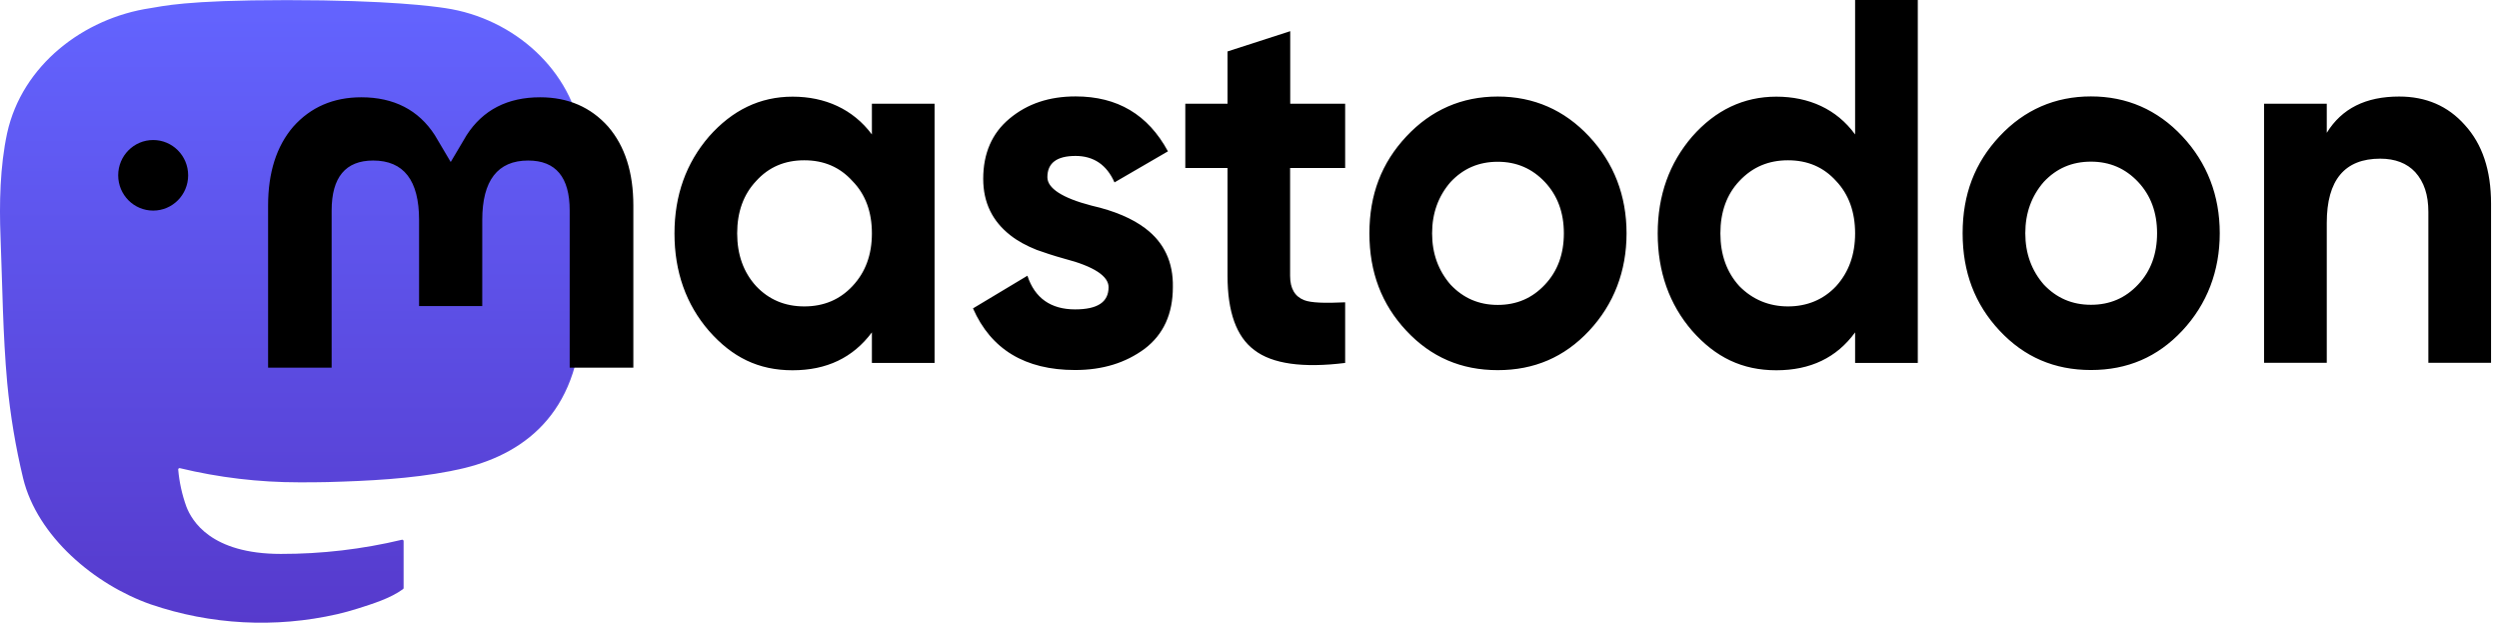
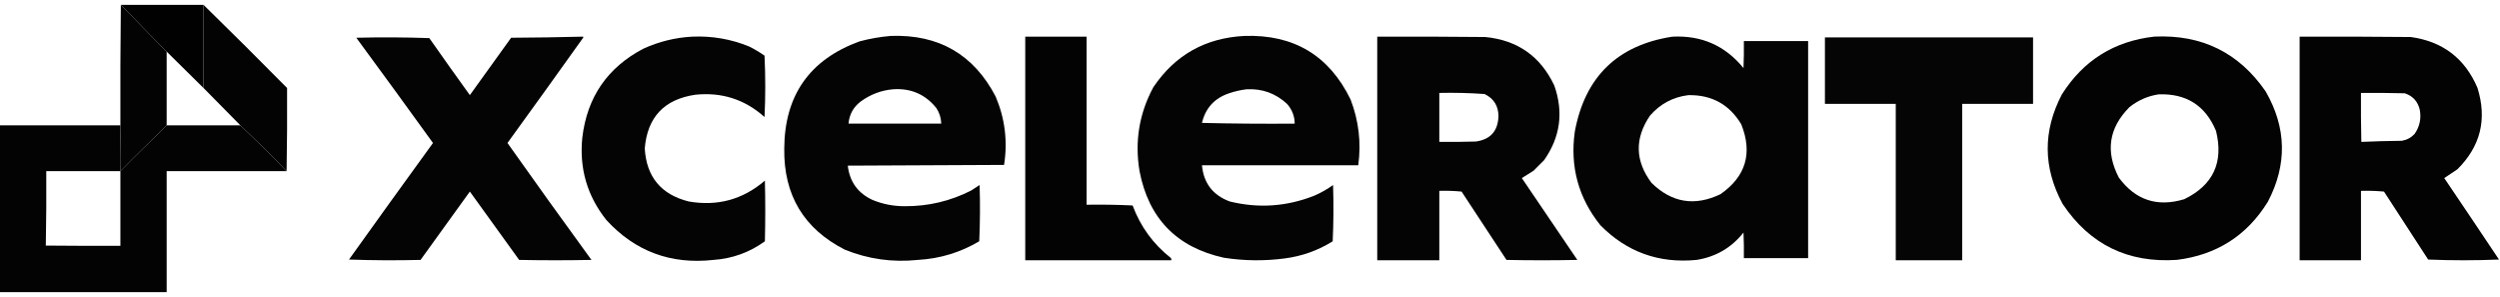
- <svg xmlns="http://www.w3.org/2000/svg" xmlns:xlink="http://www.w3.org/1999/xlink" width="261" height="66" viewBox="0 0 261 66" fill="none">
-   <symbol id="logo-symbol-wordmark">
-     <path d="M60.754 14.403C59.814 7.419 53.727 1.916 46.512 0.849C45.294 0.669 40.682 0.013 29.997 0.013H29.918C19.23 0.013 16.937 0.669 15.72 0.849C8.705 1.886 2.299 6.832 0.745 13.898C-0.003 17.378 -0.083 21.237 0.056 24.776C0.254 29.851 0.293 34.918 0.753 39.973C1.072 43.331 1.628 46.661 2.417 49.941C3.894 55.997 9.875 61.037 15.734 63.093C22.008 65.237 28.754 65.593 35.218 64.121C35.929 63.956 36.632 63.764 37.325 63.545C38.897 63.046 40.738 62.487 42.091 61.507C42.11 61.493 42.125 61.475 42.136 61.455C42.147 61.434 42.153 61.412 42.153 61.389V56.49C42.153 56.469 42.148 56.447 42.138 56.428C42.129 56.409 42.115 56.392 42.098 56.379C42.081 56.365 42.061 56.356 42.04 56.351C42.019 56.346 41.997 56.347 41.976 56.351C37.834 57.341 33.59 57.836 29.332 57.829C22.005 57.829 20.034 54.351 19.469 52.904C19.016 51.653 18.727 50.348 18.612 49.022C18.611 49 18.615 48.977 18.624 48.957C18.633 48.937 18.647 48.919 18.664 48.904C18.682 48.89 18.702 48.88 18.724 48.876C18.745 48.871 18.768 48.871 18.79 48.877C22.862 49.859 27.037 50.355 31.227 50.354C32.234 50.354 33.239 50.354 34.246 50.328C38.46 50.209 42.901 49.994 47.047 49.184C47.15 49.164 47.253 49.146 47.342 49.119C53.881 47.864 60.104 43.923 60.736 33.943C60.76 33.55 60.819 29.828 60.819 29.42C60.822 28.035 61.265 19.591 60.754 14.403Z" fill="url(#paint0_linear_89_11)" />
-     <path d="M12.344 18.303C12.344 16.267 13.978 14.619 15.997 14.619C18.016 14.619 19.65 16.267 19.65 18.303C19.65 20.34 18.016 21.987 15.997 21.987C13.978 21.987 12.344 20.34 12.344 18.303Z" fill="currentColor" />
-     <path d="M66.148 21.468V38.384H59.499V21.974C59.499 18.511 58.058 16.76 55.164 16.76C51.975 16.76 50.367 18.848 50.367 22.96V31.95H43.769V22.96C43.769 18.835 42.174 16.76 38.971 16.76C36.09 16.76 34.637 18.511 34.637 21.974V38.384H28V21.468C28 18.018 28.875 15.268 30.624 13.231C32.437 11.195 34.804 10.157 37.736 10.157C41.132 10.157 43.717 11.48 45.415 14.114L47.074 16.915L48.733 14.114C50.431 11.48 53.004 10.157 56.412 10.157C59.344 10.157 61.711 11.195 63.525 13.231C65.274 15.268 66.148 18.005 66.148 21.468ZM89.03 29.874C90.406 28.409 91.062 26.579 91.062 24.361C91.062 22.143 90.406 20.301 89.03 18.9C87.705 17.434 86.033 16.734 84.001 16.734C81.969 16.734 80.296 17.434 78.972 18.9C77.647 20.301 76.991 22.143 76.991 24.361C76.991 26.579 77.647 28.422 78.972 29.874C80.296 31.275 81.969 31.989 84.001 31.989C86.033 31.989 87.705 31.288 89.03 29.874ZM91.062 10.832H97.609V37.891H91.062V34.7C89.081 37.346 86.342 38.656 82.779 38.656C79.216 38.656 76.477 37.307 74.046 34.544C71.653 31.781 70.444 28.37 70.444 24.374C70.444 20.379 71.666 17.019 74.046 14.256C76.489 11.493 79.383 10.092 82.779 10.092C86.174 10.092 89.081 11.389 91.062 14.036V10.845V10.832ZM119.654 23.868C121.583 25.334 122.548 27.384 122.496 29.978C122.496 32.741 121.532 34.907 119.551 36.412C117.57 37.878 115.178 38.63 112.284 38.63C107.049 38.63 103.499 36.464 101.621 32.196L107.306 28.785C108.065 31.107 109.737 32.3 112.284 32.3C114.625 32.3 115.782 31.548 115.782 29.978C115.782 28.837 114.265 27.812 111.165 27.008C109.995 26.683 109.03 26.359 108.271 26.087C107.204 25.659 106.29 25.166 105.532 24.569C103.654 23.103 102.689 21.157 102.689 18.667C102.689 16.02 103.602 13.906 105.429 12.388C107.306 10.819 109.596 10.066 112.335 10.066C116.709 10.066 119.898 11.96 121.982 15.8L116.4 19.043C115.59 17.201 114.213 16.28 112.335 16.28C110.355 16.28 109.39 17.032 109.39 18.498C109.39 19.64 110.908 20.664 114.008 21.468C116.4 22.013 118.278 22.818 119.641 23.855L119.654 23.868ZM140.477 17.538H134.741V28.798C134.741 30.147 135.255 30.964 136.22 31.34C136.927 31.613 138.355 31.665 140.49 31.561V37.891C136.079 38.436 132.876 37.995 130.998 36.542C129.12 35.141 128.207 32.534 128.207 28.811V17.538H123.795V10.832H128.207V5.37L134.754 3.256V10.832H140.49V17.538H140.477ZM161.352 29.719C162.677 28.318 163.333 26.528 163.333 24.361C163.333 22.195 162.677 20.418 161.352 19.004C160.027 17.603 158.407 16.889 156.426 16.889C154.445 16.889 152.825 17.59 151.5 19.004C150.227 20.47 149.571 22.247 149.571 24.361C149.571 26.476 150.227 28.253 151.5 29.719C152.825 31.12 154.445 31.833 156.426 31.833C158.407 31.833 160.027 31.133 161.352 29.719ZM146.883 34.531C144.297 31.768 143.024 28.422 143.024 24.361C143.024 20.301 144.297 17.006 146.883 14.243C149.468 11.48 152.67 10.079 156.426 10.079C160.182 10.079 163.384 11.48 165.97 14.243C168.555 17.006 169.88 20.418 169.88 24.361C169.88 28.305 168.555 31.768 165.97 34.531C163.384 37.294 160.233 38.643 156.426 38.643C152.619 38.643 149.468 37.294 146.883 34.531ZM191.771 29.874C193.095 28.409 193.751 26.579 193.751 24.361C193.751 22.143 193.095 20.301 191.771 18.9C190.446 17.434 188.774 16.734 186.742 16.734C184.709 16.734 183.037 17.434 181.661 18.9C180.336 20.301 179.68 22.143 179.68 24.361C179.68 26.579 180.336 28.422 181.661 29.874C183.037 31.275 184.761 31.989 186.742 31.989C188.722 31.989 190.446 31.288 191.771 29.874ZM193.751 0H200.298V37.891H193.751V34.7C191.822 37.346 189.082 38.656 185.52 38.656C181.957 38.656 179.179 37.307 176.735 34.544C174.343 31.781 173.134 28.37 173.134 24.374C173.134 20.379 174.356 17.019 176.735 14.256C179.166 11.493 182.111 10.092 185.52 10.092C188.928 10.092 191.822 11.389 193.751 14.036V0.013V0ZM223.308 29.706C224.633 28.305 225.289 26.515 225.289 24.348C225.289 22.182 224.633 20.405 223.308 18.991C221.983 17.59 220.363 16.877 218.382 16.877C216.401 16.877 214.78 17.577 213.456 18.991C212.182 20.457 211.526 22.234 211.526 24.348C211.526 26.463 212.182 28.24 213.456 29.706C214.78 31.107 216.401 31.82 218.382 31.82C220.363 31.82 221.983 31.12 223.308 29.706ZM208.838 34.518C206.253 31.755 204.98 28.409 204.98 24.348C204.98 20.288 206.253 16.993 208.838 14.23C211.424 11.467 214.626 10.066 218.382 10.066C222.137 10.066 225.34 11.467 227.925 14.23C230.511 16.993 231.835 20.405 231.835 24.348C231.835 28.292 230.511 31.755 227.925 34.518C225.34 37.281 222.189 38.63 218.382 38.63C214.575 38.63 211.424 37.281 208.838 34.518ZM260.17 21.261V37.878H253.623V22.13C253.623 20.34 253.173 18.991 252.247 17.966C251.385 17.045 250.164 16.565 248.594 16.565C244.89 16.565 243.012 18.783 243.012 23.272V37.878H236.466V10.832H243.012V13.867C244.581 11.325 247.077 10.079 250.575 10.079C253.366 10.079 255.656 11.052 257.431 13.05C259.257 15.047 260.17 17.759 260.17 21.274" fill="currentColor" />
-     <defs>
-       <linearGradient id="paint0_linear_89_11" x1="30.5" y1="0.013" x2="30.5" y2="65.013" gradientUnits="userSpaceOnUse">
-         <stop stop-color="#6364FF" />
-         <stop offset="1" stop-color="#563ACC" />
-       </linearGradient>
-     </defs>
-   </symbol>
-   <use xlink:href="#logo-symbol-wordmark" />
+ <svg xmlns="http://www.w3.org/2000/svg" width="261" height="31" viewBox="0 0 261 31" fill="none">
+   <path opacity="0.994" fill-rule="evenodd" clip-rule="evenodd" d="M12.624 0.506C15.501 0.506 18.378 0.506 21.254 0.506C21.254 3.4 21.254 6.294 21.254 9.187C19.972 7.921 18.69 6.655 17.407 5.389C15.828 3.817 14.184 2.091 12.624 0.506Z" fill="black" />
+   <path opacity="0.987" fill-rule="evenodd" clip-rule="evenodd" d="M12.623 0.506C14.183 2.091 15.729 3.719 17.308 5.291L17.407 5.389C17.407 7.954 17.407 10.519 17.407 13.084C15.812 14.646 14.136 16.274 12.574 17.869C12.541 16.291 12.607 14.663 12.574 13.084C12.558 8.883 12.574 4.69 12.623 0.506Z" fill="black" />
+   <path opacity="0.987" fill-rule="evenodd" clip-rule="evenodd" d="M21.255 0.506C24.179 3.363 27.088 6.257 29.984 9.187C27.074 9.187 24.164 9.187 21.255 9.187C21.255 6.294 21.255 3.4 21.255 0.506Z" fill="black" />
+   <path opacity="0.987" fill-rule="evenodd" clip-rule="evenodd" d="M21.255 9.186C24.164 9.186 27.074 9.186 29.984 9.186C30 12.088 29.984 14.982 29.934 17.867C28.354 16.237 26.743 14.642 25.101 13.082C23.819 11.784 22.537 10.485 21.255 9.186Z" fill="black" />
+   <path opacity="0.988" fill-rule="evenodd" clip-rule="evenodd" d="M12.575 13.084C12.575 14.679 12.575 16.274 12.575 17.869C14.137 16.274 15.814 14.646 17.408 13.084C19.972 13.084 22.537 13.084 25.101 13.084C26.742 14.644 28.353 16.238 29.934 17.869C25.759 17.869 21.584 17.869 17.408 17.869C17.408 22.078 17.408 26.287 17.408 30.497C11.605 30.497 5.803 30.497 0 30.497C0 24.692 0 18.888 0 13.084C4.192 13.084 8.383 13.084 12.575 13.084ZM12.575 17.869C12.575 20.467 12.575 23.064 12.575 25.662C9.978 25.671 7.381 25.662 4.784 25.638C4.833 23.052 4.849 20.462 4.833 17.869C7.413 17.869 9.995 17.869 12.575 17.869Z" fill="black" />
+   <path opacity="0.983" fill-rule="evenodd" clip-rule="evenodd" d="M93.044 3.75C98.047 3.574 101.695 5.685 103.99 10.083C104.962 12.379 105.255 14.756 104.867 17.216C99.426 17.242 93.985 17.267 88.544 17.293C88.738 18.978 89.602 20.173 91.138 20.878C92.212 21.316 93.331 21.532 94.494 21.527C96.944 21.544 99.257 20.997 101.435 19.887C101.727 19.696 102.019 19.505 102.312 19.314C102.375 21.273 102.362 23.231 102.274 25.189C100.302 26.356 98.166 27.005 95.867 27.134C93.231 27.412 90.688 27.057 88.239 26.066C83.961 23.891 81.851 20.382 81.908 15.538C81.934 9.964 84.553 6.226 89.765 4.323C90.852 4.031 91.945 3.841 93.044 3.75ZM93.273 9.32C95.144 9.192 96.657 9.854 97.811 11.303C98.123 11.793 98.288 12.328 98.307 12.906C95.078 12.906 91.849 12.906 88.621 12.906C88.705 11.936 89.137 11.161 89.917 10.579C90.926 9.849 92.044 9.429 93.273 9.32Z" fill="black" />
+   <path opacity="0.984" fill-rule="evenodd" clip-rule="evenodd" d="M129.96 3.752C135.116 3.576 138.815 5.788 141.058 10.389C141.911 12.606 142.178 14.895 141.859 17.256C136.418 17.256 130.977 17.256 125.536 17.256C125.706 19.118 126.672 20.377 128.435 21.032C131.443 21.773 134.393 21.569 137.283 20.422C137.974 20.121 138.623 19.752 139.228 19.316C139.291 21.274 139.279 23.233 139.189 25.191C137.646 26.153 135.968 26.75 134.155 26.983C132.04 27.26 129.931 27.234 127.825 26.907C122.901 25.822 119.965 22.809 119.015 17.866C118.496 14.768 118.979 11.843 120.464 9.093C122.732 5.739 125.897 3.959 129.96 3.752ZM130.189 9.321C131.823 9.235 133.234 9.743 134.422 10.847C134.944 11.434 135.211 12.12 135.223 12.907C131.994 12.933 128.765 12.907 125.536 12.831C125.901 11.284 126.841 10.254 128.359 9.741C128.965 9.536 129.575 9.396 130.189 9.321Z" fill="black" />
+   <path opacity="0.984" fill-rule="evenodd" clip-rule="evenodd" d="M60.857 3.826C60.898 3.831 60.924 3.856 60.933 3.902C58.303 7.589 55.659 11.264 53.001 14.927C55.894 19.016 58.818 23.085 61.772 27.134C59.255 27.185 56.738 27.185 54.221 27.134C52.505 24.756 50.789 22.378 49.073 20C47.356 22.378 45.64 24.756 43.924 27.134C41.432 27.197 38.941 27.185 36.449 27.096C39.358 23.029 42.282 18.973 45.221 14.927C42.57 11.251 39.9 7.589 37.212 3.941C39.755 3.877 42.297 3.89 44.839 3.979C46.236 5.973 47.647 7.957 49.073 9.93C50.509 7.933 51.946 5.937 53.382 3.941C55.887 3.928 58.378 3.89 60.857 3.826Z" fill="black" />
+   <path opacity="0.982" fill-rule="evenodd" clip-rule="evenodd" d="M72.298 3.827C74.36 3.735 76.343 4.078 78.247 4.857C78.807 5.137 79.341 5.454 79.849 5.811C79.951 7.947 79.951 10.083 79.849 12.219C77.791 10.375 75.376 9.599 72.603 9.892C69.363 10.374 67.609 12.243 67.34 15.5C67.516 18.461 69.042 20.304 71.917 21.031C74.927 21.56 77.584 20.835 79.887 18.857C79.938 20.968 79.938 23.078 79.887 25.189C78.288 26.35 76.495 26.998 74.51 27.135C70.059 27.627 66.334 26.241 63.336 22.977C61.328 20.46 60.489 17.586 60.819 14.356C61.319 10.143 63.442 7.053 67.188 5.086C68.821 4.341 70.524 3.921 72.298 3.827Z" fill="black" />
+   <path opacity="0.988" fill-rule="evenodd" clip-rule="evenodd" d="M107.079 3.826C109.215 3.826 111.35 3.826 113.486 3.826C113.486 9.675 113.486 15.524 113.486 21.374C115.089 21.349 116.69 21.374 118.291 21.45C119.115 23.66 120.45 25.491 122.296 26.943C122.332 27.016 122.345 27.092 122.334 27.172C117.249 27.172 112.164 27.172 107.079 27.172C107.079 19.39 107.079 11.608 107.079 3.826Z" fill="black" />
+   <path opacity="0.983" fill-rule="evenodd" clip-rule="evenodd" d="M143.841 3.827C147.603 3.814 151.367 3.827 155.129 3.865C158.497 4.194 160.9 5.886 162.337 8.939C163.315 11.723 162.959 14.317 161.269 16.721C160.901 17.089 160.532 17.458 160.163 17.827C159.757 18.081 159.35 18.336 158.943 18.59C160.875 21.438 162.808 24.287 164.74 27.135C162.274 27.186 159.807 27.186 157.341 27.135C155.778 24.757 154.214 22.379 152.65 20.001C151.882 19.926 151.106 19.901 150.324 19.925C150.324 22.341 150.324 24.757 150.324 27.173C148.163 27.173 146.002 27.173 143.841 27.173C143.841 19.391 143.841 11.609 143.841 3.827ZM150.324 9.702C151.905 9.666 153.482 9.704 155.053 9.816C156.016 10.285 156.499 11.061 156.502 12.143C156.446 13.687 155.658 14.564 154.138 14.775C152.867 14.813 151.596 14.826 150.324 14.813C150.324 13.11 150.324 11.405 150.324 9.702Z" fill="black" />
+   <path opacity="0.984" fill-rule="evenodd" clip-rule="evenodd" d="M174.657 3.829C177.708 3.671 180.186 4.765 182.094 7.11C182.132 6.169 182.145 5.229 182.132 4.287C184.369 4.287 186.607 4.287 188.844 4.287C188.844 11.84 188.844 19.393 188.844 26.947C186.607 26.947 184.369 26.947 182.132 26.947C182.145 26.056 182.132 25.166 182.094 24.276C180.834 25.867 179.194 26.821 177.174 27.137C173.242 27.513 169.898 26.306 167.144 23.513C164.854 20.658 163.964 17.402 164.475 13.748C165.531 8.024 168.925 4.718 174.657 3.829ZM176.335 9.933C178.779 9.889 180.622 10.907 181.865 12.985C183.061 15.997 182.337 18.426 179.691 20.271C177.001 21.562 174.599 21.168 172.484 19.088C170.764 16.787 170.712 14.447 172.331 12.069C173.399 10.842 174.734 10.13 176.335 9.933Z" fill="black" />
+   <path opacity="0.985" fill-rule="evenodd" clip-rule="evenodd" d="M224.999 3.822C229.956 3.587 233.833 5.494 236.63 9.544C238.818 13.343 238.894 17.183 236.859 21.064C234.678 24.592 231.513 26.614 227.363 27.13C222.24 27.473 218.261 25.528 215.426 21.293C213.371 17.492 213.345 13.677 215.35 9.849C217.595 6.303 220.811 4.294 224.999 3.822ZM225.456 9.849C228.343 9.747 230.339 11.019 231.444 13.664C232.257 16.95 231.151 19.328 228.126 20.797C225.311 21.647 223.036 20.897 221.299 18.547C219.875 15.817 220.244 13.363 222.405 11.184C223.309 10.465 224.326 10.02 225.456 9.849Z" fill="black" />
+   <path opacity="0.986" fill-rule="evenodd" clip-rule="evenodd" d="M240.178 3.827C244.043 3.814 247.907 3.827 251.771 3.865C255.103 4.316 257.429 6.084 258.75 9.168C259.774 12.442 259.075 15.277 256.653 17.674C256.195 17.98 255.738 18.285 255.28 18.59C257.196 21.419 259.103 24.255 261.001 27.097C258.535 27.198 256.068 27.198 253.602 27.097C252.064 24.732 250.526 22.366 248.987 20.001C248.193 19.926 247.392 19.901 246.585 19.925C246.585 22.341 246.585 24.757 246.585 27.173C244.449 27.173 242.313 27.173 240.178 27.173C240.178 19.391 240.178 11.609 240.178 3.827ZM246.585 9.702C248.11 9.689 249.636 9.702 251.161 9.74C251.999 10.019 252.52 10.591 252.725 11.456C252.895 12.376 252.717 13.215 252.191 13.974C251.829 14.365 251.385 14.606 250.856 14.699C249.44 14.712 248.029 14.75 246.623 14.813C246.585 13.11 246.572 11.406 246.585 9.702Z" fill="black" />
+   <path opacity="0.98" fill-rule="evenodd" clip-rule="evenodd" d="M190.598 3.904C197.844 3.904 205.09 3.904 212.336 3.904C212.336 6.219 212.336 8.533 212.336 10.847C209.87 10.847 207.403 10.847 204.937 10.847C204.937 16.289 204.937 21.732 204.937 27.174C202.624 27.174 200.31 27.174 197.996 27.174C197.996 21.732 197.996 16.289 197.996 10.847C195.53 10.847 193.064 10.847 190.598 10.847C190.598 8.533 190.598 6.219 190.598 3.904Z" fill="black" />
</svg>
